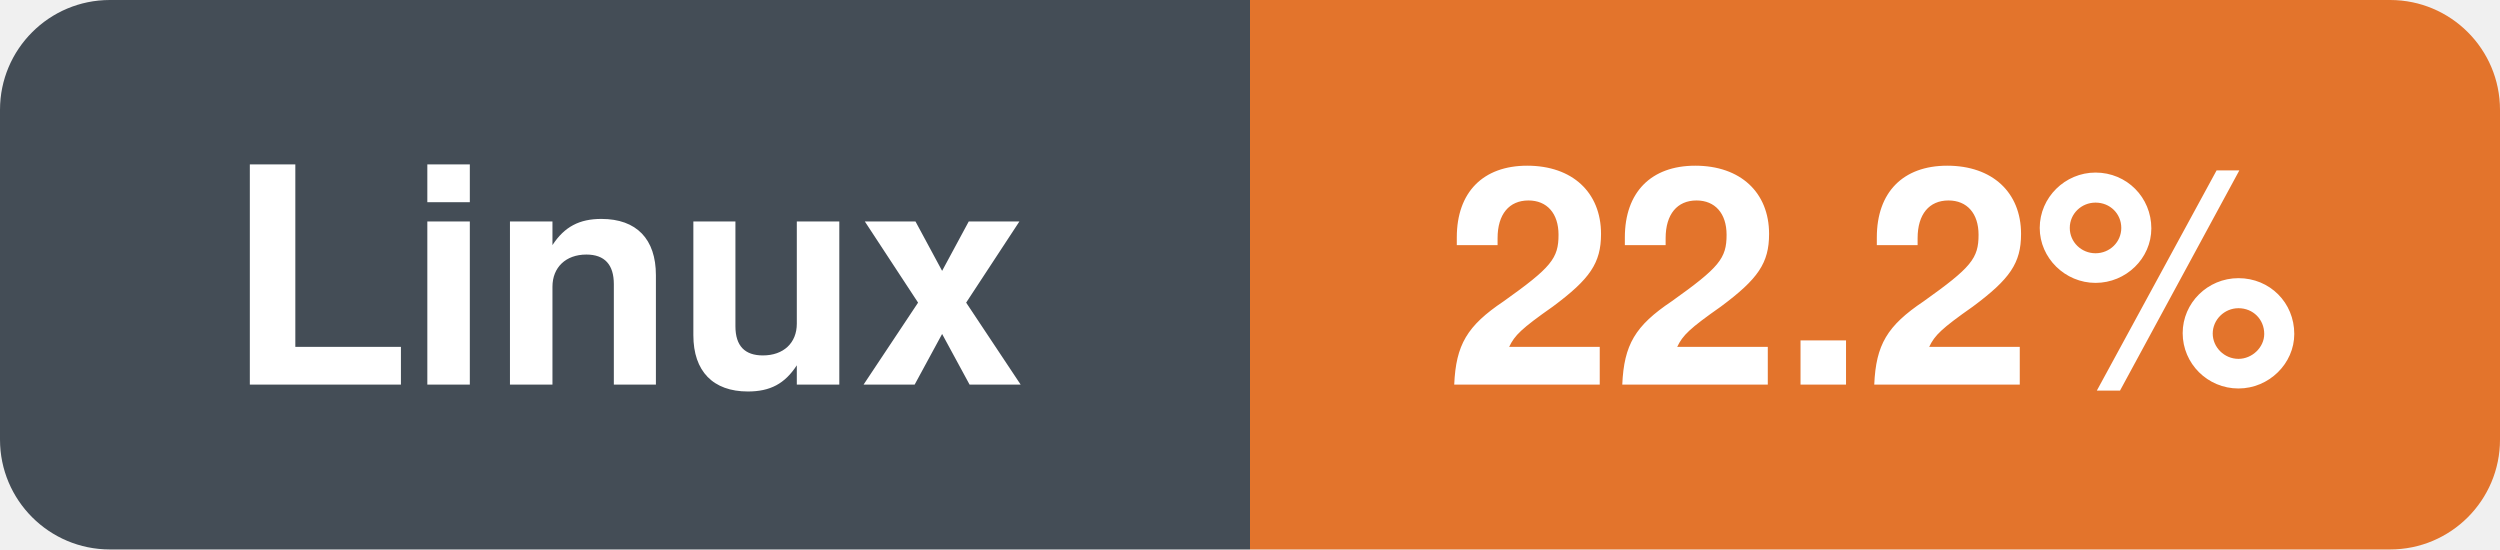
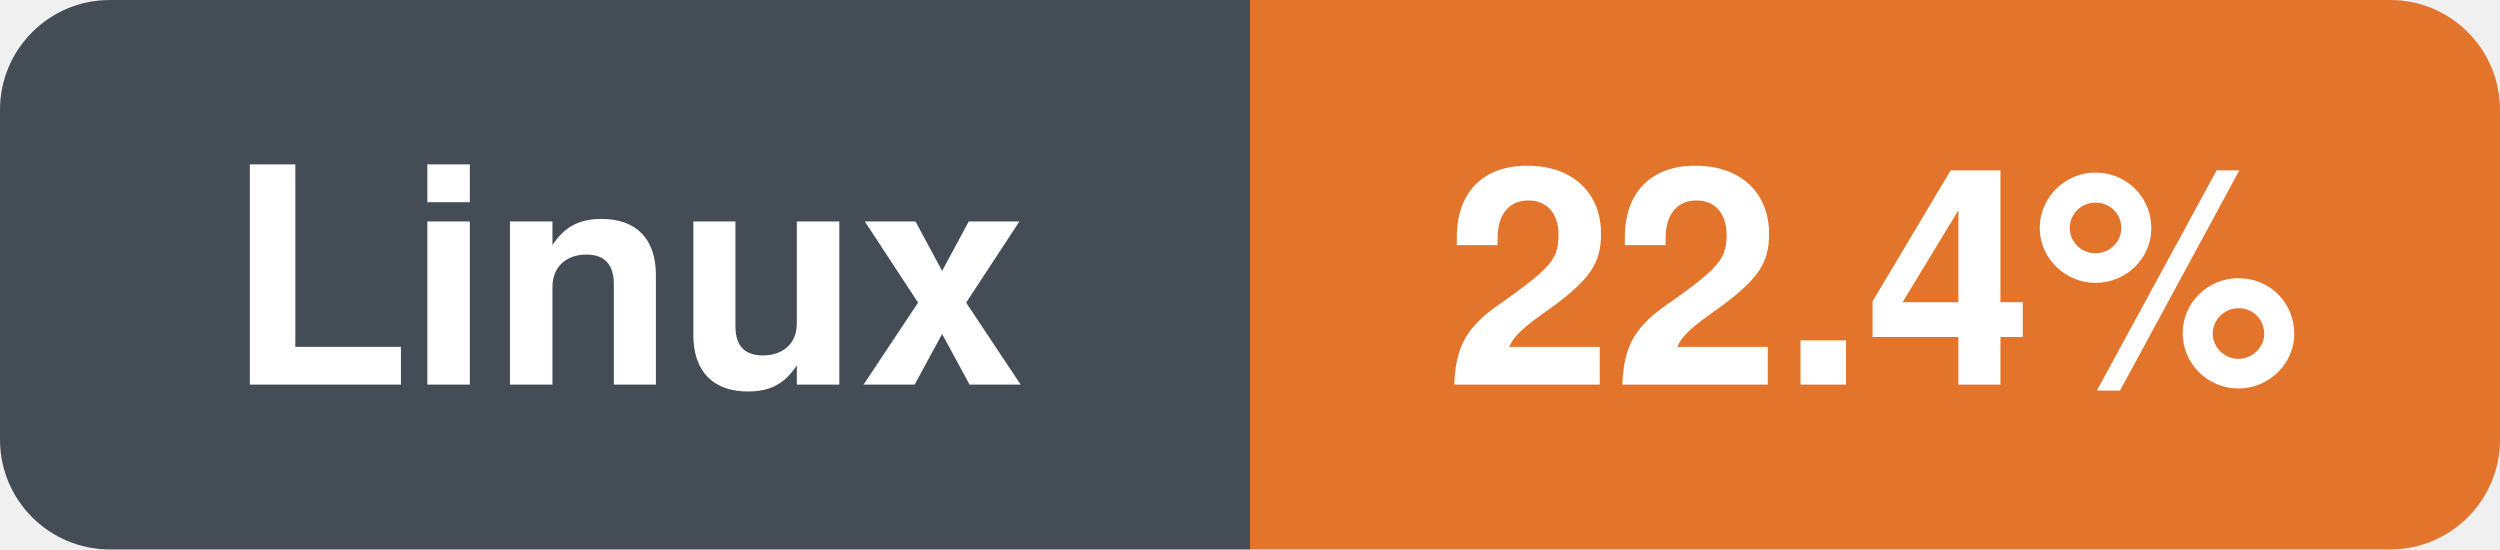
- <svg xmlns="http://www.w3.org/2000/svg" width="91" height="20" viewBox="0 0 91 20" role="img" aria-label="Linux: 22.2%">
+ <svg xmlns="http://www.w3.org/2000/svg" width="91" height="20" viewBox="0 0 91 20" role="img" aria-label="Linux: 22.4%">
  <clipPath id="r">
    <rect width="91" height="20" rx="4" />
  </clipPath>
  <g clip-path="url(#r)">
    <rect x="0.0" y="0.0" width="45.5" height="20.0" fill="#444d56" />
    <rect x="45.5" y="0.0" width="45.5" height="20.0" fill="#e3742c" />
  </g>
  <text x="22.8" y="14.0" font-family="-apple-system,BlinkMacSystemFont,'Segoe UI',Helvetica,Arial,sans-serif" font-size="11" font-weight="600" fill="#ffffff" text-anchor="middle">Linux</text>
-   <text x="68.2" y="14.0" font-family="-apple-system,BlinkMacSystemFont,'Segoe UI',Helvetica,Arial,sans-serif" font-size="11" font-weight="600" fill="#ffffff" text-anchor="middle">22.2%</text>
+   <text x="68.2" y="14.0" font-family="-apple-system,BlinkMacSystemFont,'Segoe UI',Helvetica,Arial,sans-serif" font-size="11" font-weight="600" fill="#ffffff" text-anchor="middle">22.4%</text>
</svg>
